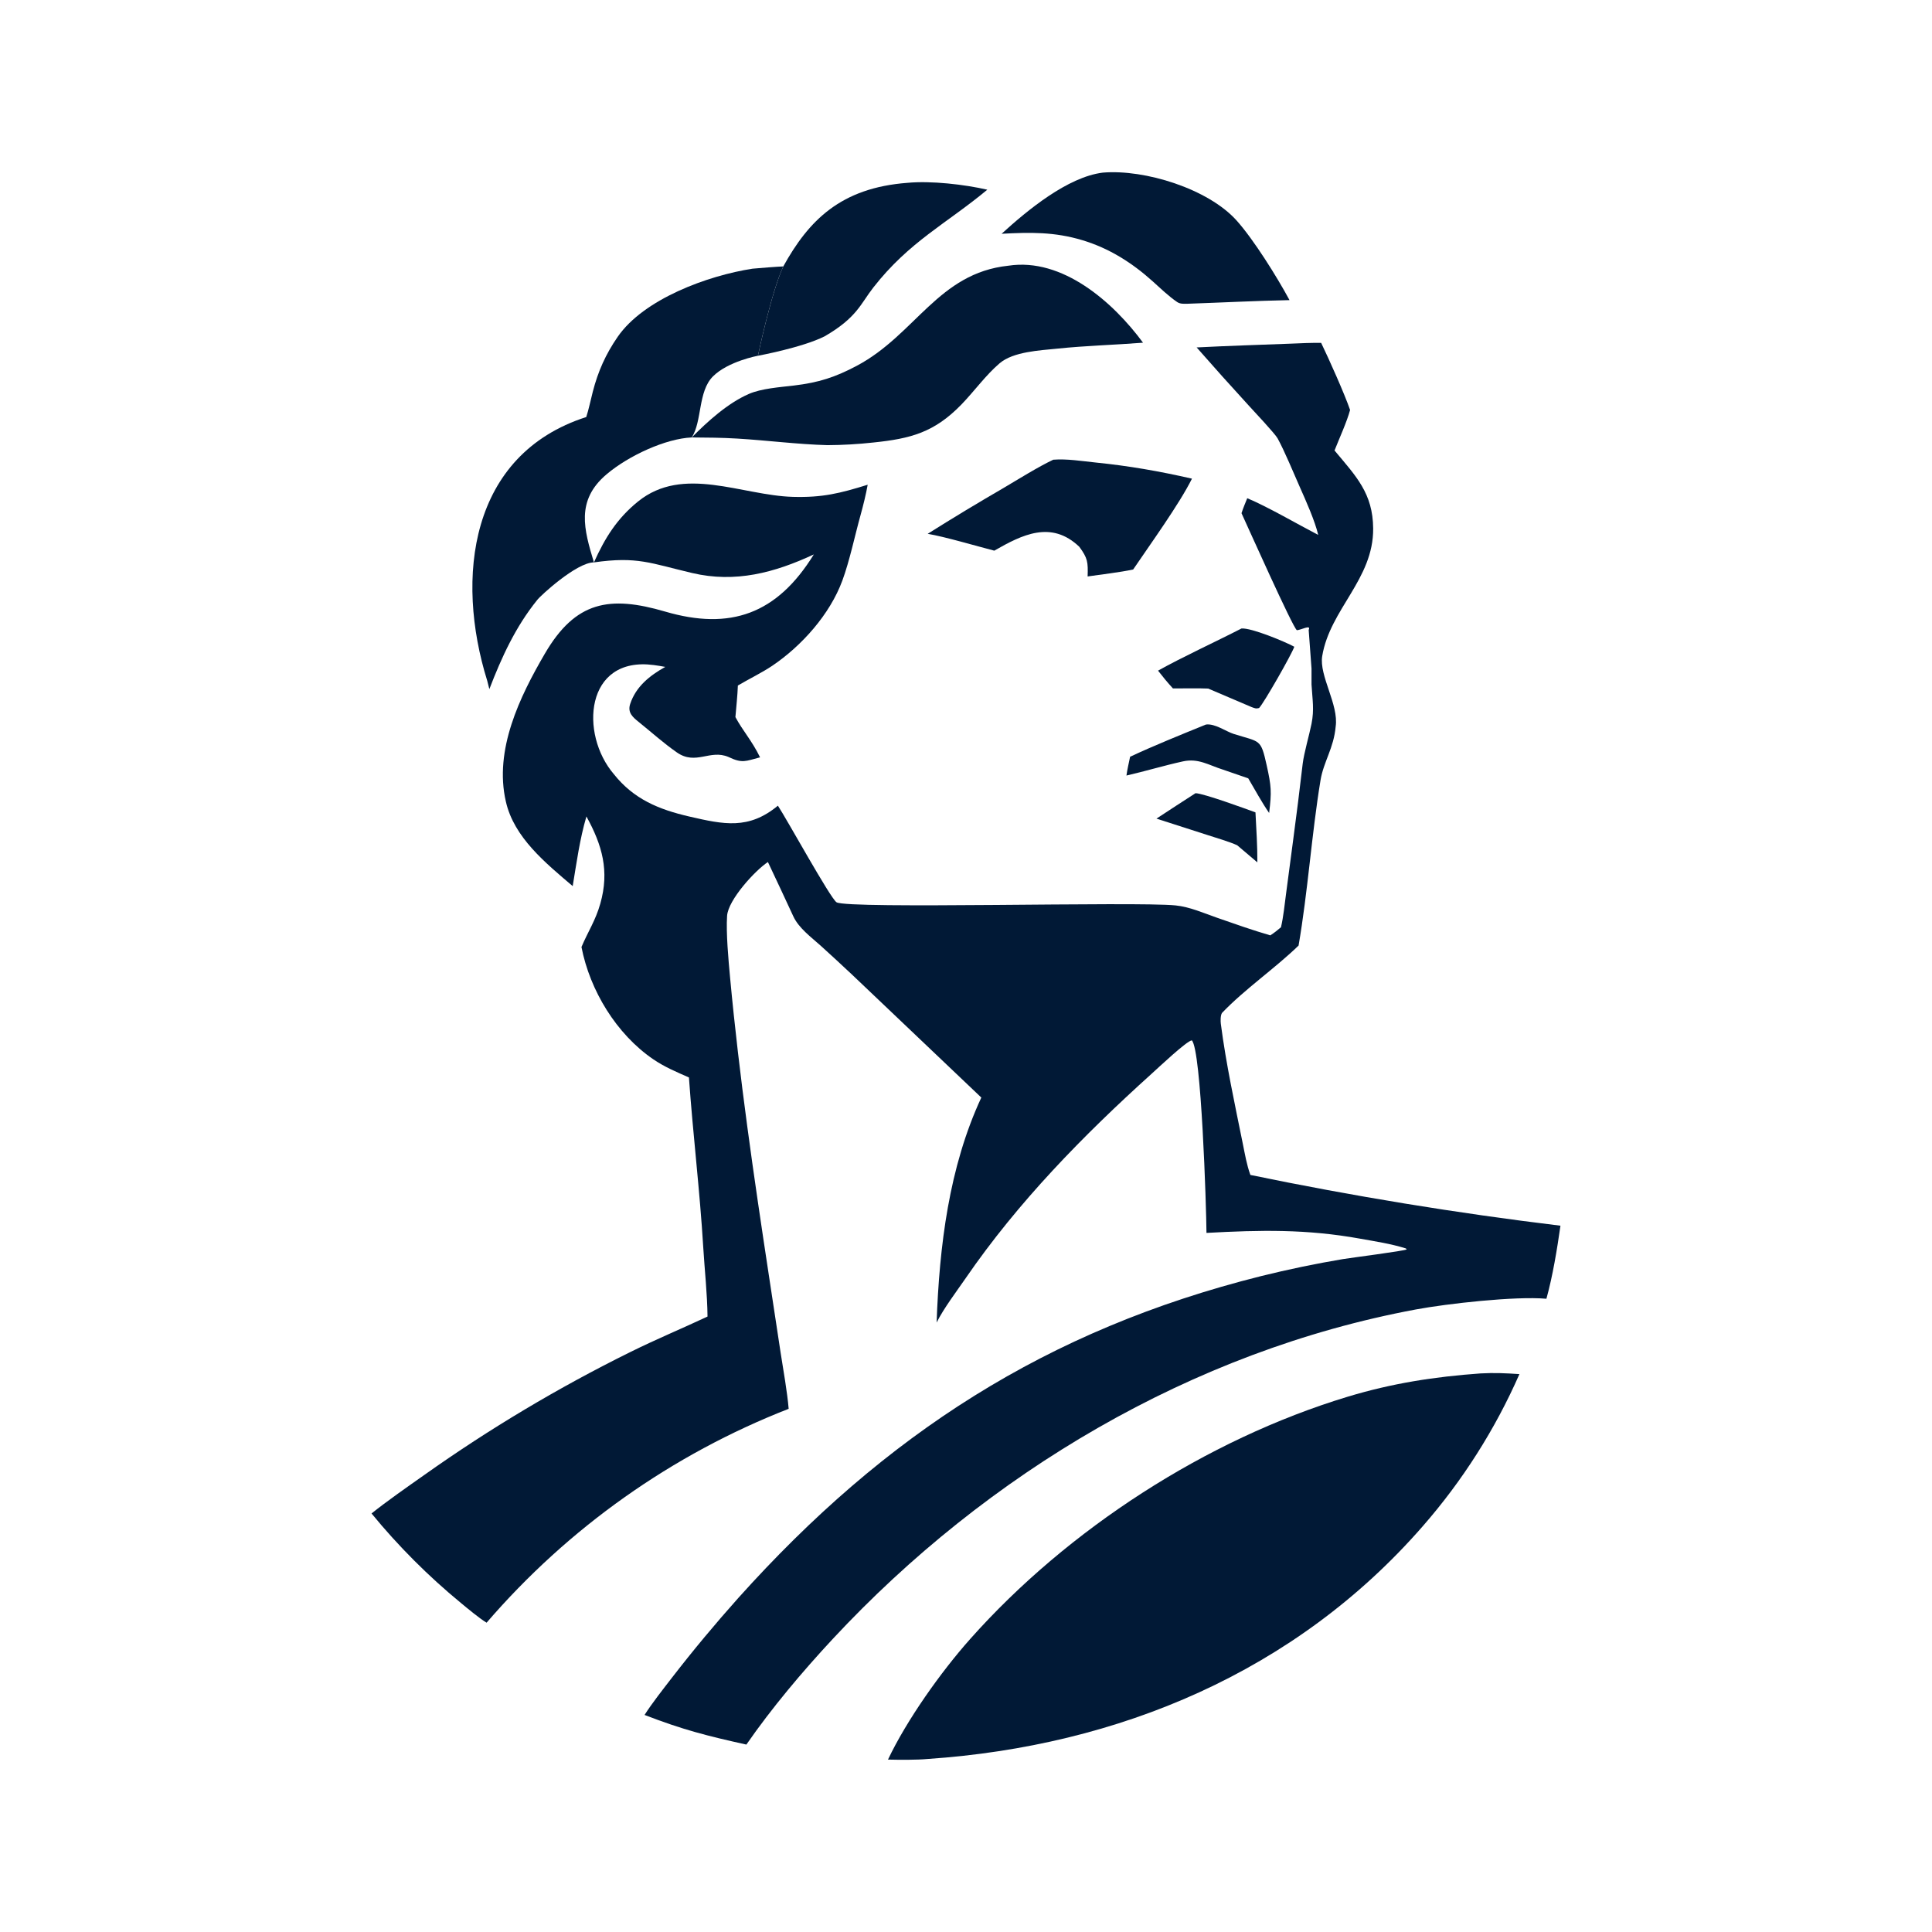
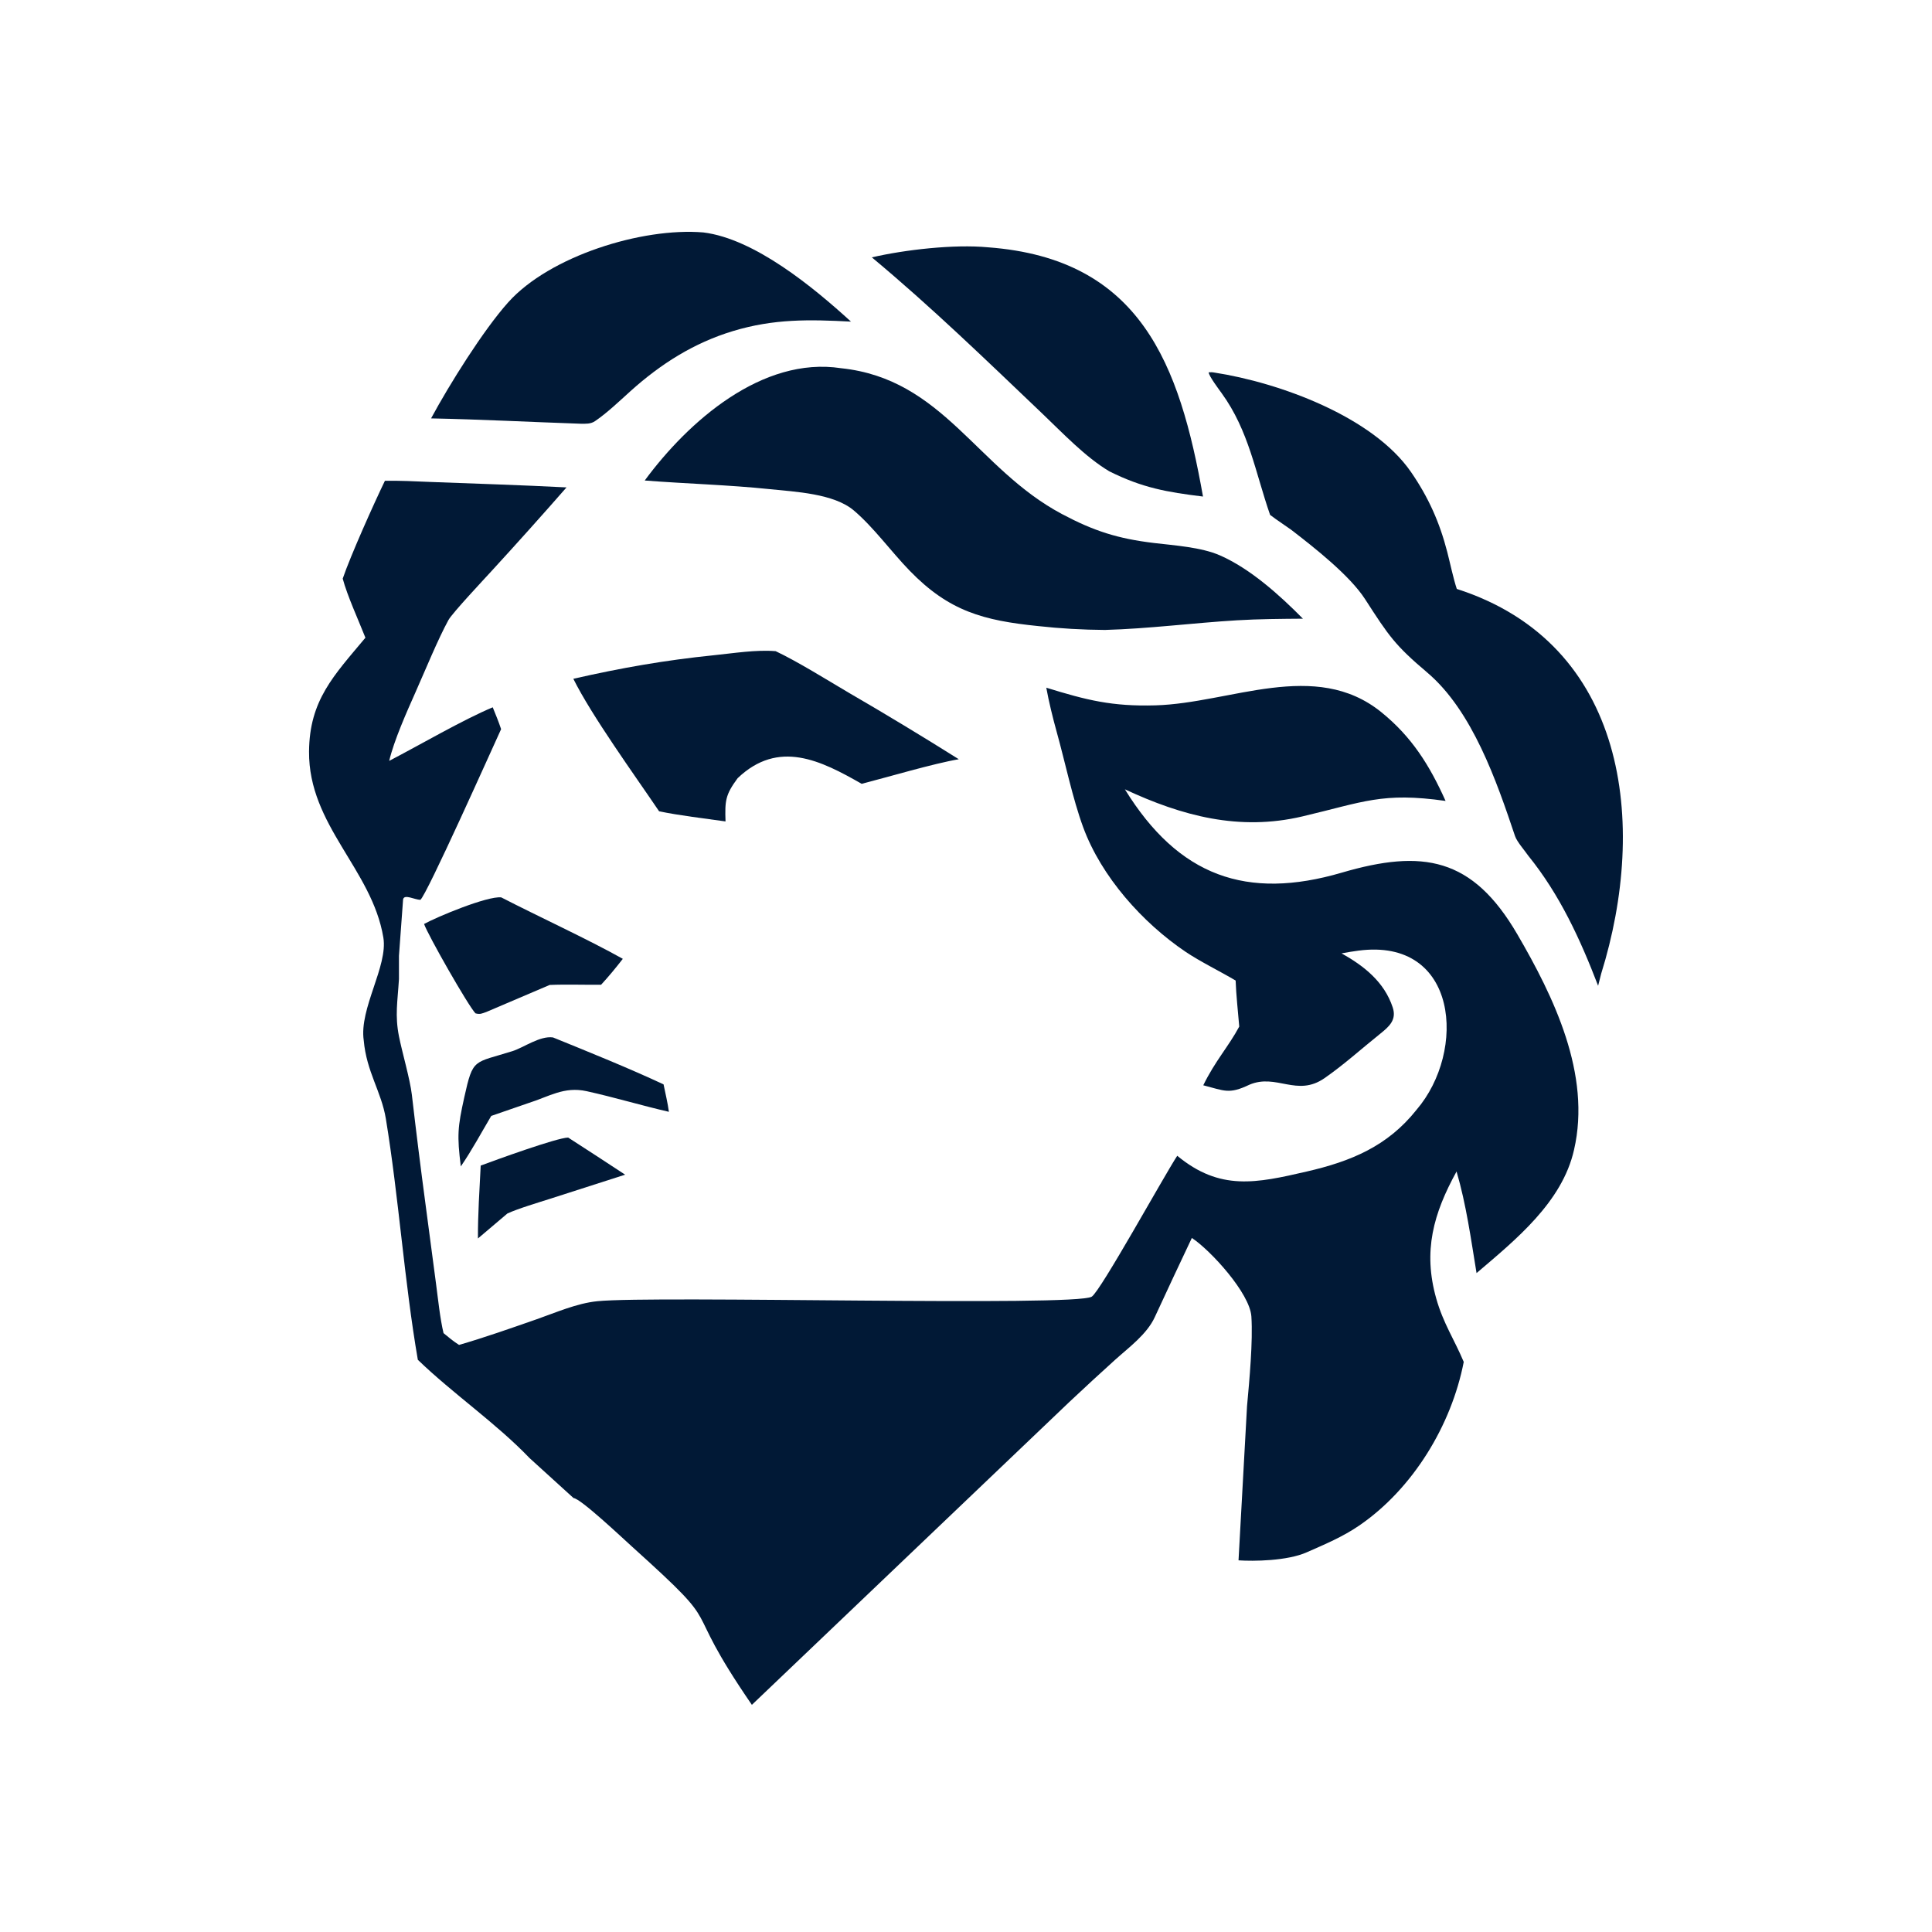
<svg xmlns="http://www.w3.org/2000/svg" width="100" height="100" viewBox="0 0 100 100" fill="none">
-   <path d="M66.799 17.788C67.334 17.765 67.846 17.74 68.383 17.748C68.782 18.573 69.602 20.405 69.88 21.22C69.722 21.817 69.318 22.702 69.075 23.317C70.195 24.659 71.061 25.53 71.075 27.356C71.094 29.981 68.842 31.529 68.438 33.957C68.269 34.973 69.301 36.476 69.134 37.607C69.036 38.725 68.507 39.424 68.349 40.389C67.891 43.175 67.692 46.176 67.214 48.942C65.991 50.127 64.434 51.192 63.251 52.429C63.166 52.553 63.173 52.866 63.19 52.994C63.461 55.077 63.91 57.133 64.326 59.191C64.437 59.738 64.529 60.29 64.72 60.815C70.031 61.913 75.385 62.79 80.769 63.442C80.596 64.653 80.369 66.047 80.042 67.223C78.415 67.079 74.89 67.479 73.287 67.777C61.707 69.931 51.081 76.258 43.096 84.839C41.524 86.53 39.942 88.408 38.632 90.299C36.606 89.85 35.347 89.533 33.362 88.765C33.742 88.168 34.335 87.414 34.767 86.854C35.866 85.433 37.016 84.052 38.213 82.712C45.819 74.236 54.176 68.83 65.277 66.05C66.673 65.704 68.083 65.411 69.502 65.172C69.91 65.104 72.698 64.748 72.813 64.668L72.765 64.617C71.97 64.371 71.212 64.26 70.403 64.114C67.623 63.612 65.241 63.663 62.447 63.815C62.437 62.43 62.181 54.349 61.689 53.849C61.439 53.862 59.949 55.27 59.619 55.567C56.072 58.765 52.696 62.212 49.984 66.158C49.509 66.848 48.85 67.714 48.479 68.455C48.621 64.502 49.115 60.418 50.793 56.809L44.099 50.444C43.562 49.939 43.021 49.44 42.475 48.946C41.975 48.497 41.34 48.035 41.06 47.425C40.63 46.487 40.186 45.552 39.747 44.618C39.081 45.056 37.688 46.579 37.634 47.404C37.576 48.287 37.703 49.673 37.788 50.59C38.266 55.739 39.016 60.876 39.793 65.989L40.405 70.017C40.542 70.897 40.75 72.055 40.821 72.92C34.784 75.279 29.416 79.08 25.186 83.99C24.846 83.791 24.169 83.23 23.849 82.963C22.163 81.576 20.616 80.026 19.231 78.337C20.028 77.696 21.114 76.942 21.96 76.345C25.34 73.948 28.903 71.822 32.617 69.986C33.964 69.318 35.274 68.776 36.621 68.145C36.611 66.993 36.47 65.719 36.4 64.561C36.224 61.634 35.864 58.687 35.659 55.769C35.013 55.484 34.397 55.227 33.811 54.827C31.902 53.521 30.534 51.267 30.097 49.017C30.436 48.214 30.824 47.651 31.073 46.768C31.551 45.082 31.174 43.751 30.353 42.259C30.007 43.436 29.843 44.654 29.643 45.865C28.254 44.681 26.604 43.353 26.184 41.492C25.563 38.811 26.908 36.051 28.197 33.841C29.789 31.107 31.556 30.814 34.428 31.655C37.794 32.64 40.215 31.792 42.123 28.697C40.089 29.645 38.061 30.186 35.825 29.659C33.653 29.148 32.991 28.79 30.742 29.109C31.311 27.843 31.937 26.839 33.021 25.96C35.367 24.06 38.38 25.643 41.042 25.718C42.576 25.76 43.473 25.535 44.911 25.09C44.828 25.566 44.675 26.183 44.545 26.651C44.248 27.716 43.98 29.017 43.602 30.045C42.958 31.797 41.499 33.43 39.969 34.462C39.452 34.811 38.753 35.151 38.192 35.483C38.174 36.007 38.108 36.586 38.065 37.116C38.444 37.827 38.916 38.329 39.341 39.2C38.585 39.394 38.43 39.527 37.706 39.181C36.744 38.769 36.019 39.63 35.036 38.946C34.338 38.46 33.726 37.904 33.062 37.371C32.753 37.123 32.471 36.884 32.618 36.437C32.916 35.533 33.635 34.964 34.434 34.519C34.237 34.481 34.039 34.449 33.84 34.423C30.281 33.95 29.989 37.993 31.774 40.071C32.801 41.364 34.099 41.899 35.677 42.263C37.458 42.673 38.748 42.958 40.264 41.702C40.733 42.413 42.979 46.495 43.298 46.701C43.862 47.066 58.78 46.654 60.847 46.864C61.582 46.938 62.313 47.265 63.008 47.507C63.916 47.824 64.829 48.146 65.752 48.414C65.971 48.272 66.104 48.16 66.303 47.995C66.426 47.478 66.496 46.792 66.567 46.254L66.937 43.454C67.112 42.148 67.275 40.841 67.427 39.532C67.492 38.983 67.778 38.003 67.884 37.462C68.031 36.717 67.933 36.241 67.884 35.43V34.606C67.884 34.606 67.884 34.606 67.737 32.604C67.884 32.303 67.328 32.615 67.125 32.619C66.909 32.472 64.57 27.234 64.26 26.562C64.347 26.296 64.451 26.047 64.557 25.787C65.615 26.229 67.16 27.132 68.231 27.687C68.059 26.958 67.596 25.923 67.283 25.22C66.957 24.488 66.5 23.368 66.128 22.689C65.995 22.446 64.844 21.221 64.608 20.962C63.707 19.979 62.817 18.986 61.938 17.983C63.55 17.9 65.185 17.849 66.799 17.788Z" fill="#011936" />
-   <path d="M76.631 71.088C77.344 71.048 77.942 71.076 78.645 71.124C77.386 73.989 75.698 76.644 73.638 79.001C67.063 86.54 57.891 90.371 48.028 91.043C47.456 91.099 46.538 91.09 45.962 91.076C46.928 89.037 48.692 86.549 50.214 84.837C55.275 79.144 62.45 74.509 69.738 72.299C72.056 71.596 74.249 71.259 76.631 71.088Z" fill="#011936" />
-   <path d="M52.192 13.753C54.997 13.323 57.622 15.645 59.163 17.738C57.69 17.853 56.194 17.892 54.726 18.045C53.826 18.138 52.451 18.199 51.742 18.802C51.03 19.407 50.427 20.252 49.761 20.939C48.361 22.381 47.142 22.705 45.205 22.904C44.416 22.991 43.622 23.037 42.828 23.041C41.295 23 39.686 22.791 38.151 22.7C37.364 22.652 36.594 22.648 35.805 22.642C36.628 21.81 37.669 20.867 38.755 20.393C39.415 20.104 40.367 20.042 41.092 19.955C42.373 19.802 43.222 19.531 44.357 18.928C47.386 17.316 48.564 14.136 52.192 13.753Z" fill="#011936" />
-   <path d="M57.081 8.935C59.257 8.751 62.539 9.775 64.007 11.414C64.888 12.398 66.096 14.329 66.745 15.534C64.999 15.569 63.191 15.663 61.439 15.723C61.26 15.725 61.08 15.735 60.929 15.633C60.497 15.34 60.059 14.918 59.666 14.564C58.593 13.599 57.419 12.854 56.029 12.434C54.579 11.996 53.322 12.021 51.843 12.1C53.178 10.881 55.263 9.159 57.081 8.935Z" fill="#011936" />
-   <path d="M46.977 9.463C48.19 9.348 49.924 9.547 51.103 9.819C48.992 11.576 47.07 12.495 45.205 14.879C44.545 15.723 44.357 16.441 42.677 17.411C41.508 17.996 39.231 18.413 39.231 18.413C39.231 18.413 39.917 15.143 40.542 13.791C41.858 11.414 43.51 9.722 46.977 9.463Z" fill="#011936" />
-   <path d="M54.517 23.794C55.216 23.738 56.003 23.867 56.705 23.939C58.444 24.115 59.998 24.388 61.696 24.775C61.047 26.083 59.529 28.182 58.652 29.477C57.952 29.625 57.019 29.733 56.295 29.837C56.32 29.095 56.299 28.891 55.866 28.303C54.414 26.915 52.907 27.676 51.464 28.502C50.542 28.264 48.896 27.778 48.017 27.63C49.31 26.816 50.618 26.026 51.939 25.26C52.706 24.807 53.736 24.163 54.517 23.794Z" fill="#011936" />
-   <path d="M64.255 32.532C64.751 32.479 66.537 33.224 66.993 33.476C66.855 33.873 65.427 36.38 65.169 36.648C65.001 36.693 64.946 36.655 64.781 36.598L62.536 35.64C61.978 35.615 61.284 35.638 60.711 35.633C60.419 35.314 60.207 35.055 59.94 34.713C61.186 34.014 62.946 33.207 64.255 32.532Z" fill="#011936" />
-   <path d="M62.419 37.502C62.883 37.438 63.462 37.864 63.853 37.987C65.241 38.425 65.253 38.216 65.566 39.624C65.802 40.692 65.826 40.978 65.69 42.08C65.301 41.515 64.961 40.882 64.609 40.287L63.298 39.835C62.562 39.604 62.027 39.233 61.226 39.41C60.243 39.626 59.286 39.917 58.305 40.142C58.343 39.851 58.433 39.465 58.494 39.169C59.687 38.609 61.187 38.003 62.419 37.502Z" fill="#011936" />
-   <path d="M61.88 41.056C62.292 41.064 64.48 41.863 64.983 42.049C65.026 42.895 65.086 43.794 65.081 44.636L64.037 43.751C63.67 43.579 62.907 43.352 62.506 43.223L59.858 42.372C60.529 41.93 61.204 41.491 61.88 41.056Z" fill="#011936" />
-   <path d="M36.902 19.483C37.684 18.7 39.231 18.413 39.231 18.413C39.231 18.413 39.917 15.143 40.542 13.791C40.542 13.791 40.297 13.791 38.95 13.907C36.633 14.264 33.322 15.474 31.97 17.436C31.352 18.332 30.955 19.218 30.682 20.278C30.581 20.669 30.465 21.224 30.344 21.586C24.299 23.528 23.556 29.906 25.22 35.24L25.329 35.669C25.963 34.019 26.685 32.441 27.806 31.055C27.933 30.87 29.834 29.109 30.742 29.109C30.231 27.413 29.787 25.912 31.396 24.55C32.539 23.582 34.459 22.7 35.805 22.642C36.35 21.796 36.119 20.265 36.902 19.483Z" fill="#011936" />
+   <path d="M19.923 24.886C20.706 24.874 21.453 24.91 22.234 24.944C24.587 25.033 26.972 25.107 29.323 25.228C28.041 26.692 26.743 28.14 25.428 29.573C25.084 29.95 23.406 31.738 23.212 32.092C22.669 33.083 22.002 34.716 21.526 35.784L21.504 35.835C21.048 36.859 20.391 38.336 20.145 39.382C21.707 38.572 23.96 37.255 25.504 36.61C25.657 36.989 25.809 37.352 25.937 37.741C25.485 38.722 22.073 46.361 21.757 46.576C21.461 46.569 20.919 46.261 20.864 46.553L20.65 49.473V50.676C20.578 51.858 20.436 52.552 20.65 53.639C20.805 54.427 21.223 55.857 21.317 56.658C21.538 58.567 21.776 60.474 22.031 62.379L22.571 66.462C22.675 67.247 22.777 68.247 22.957 69.002C23.247 69.242 23.44 69.406 23.76 69.613C25.107 69.222 26.438 68.751 27.762 68.29C28.776 67.937 29.843 67.46 30.914 67.351C33.929 67.045 55.687 67.646 56.51 67.114C56.975 66.813 60.252 60.859 60.934 59.822C63.146 61.654 65.028 61.239 67.624 60.641C69.927 60.111 71.82 59.331 73.318 57.444C75.921 54.413 75.495 48.516 70.304 49.206C70.014 49.245 69.726 49.291 69.439 49.346C70.603 49.996 71.652 50.825 72.087 52.144C72.302 52.796 71.89 53.144 71.439 53.507C70.47 54.283 69.579 55.094 68.56 55.803C67.126 56.801 66.07 55.545 64.666 56.146C63.609 56.651 63.383 56.457 62.281 56.174C62.901 54.904 63.589 54.171 64.143 53.135C64.08 52.361 63.983 51.517 63.956 50.752C63.139 50.269 62.119 49.772 61.365 49.264C59.134 47.759 57.006 45.377 56.066 42.821C55.515 41.321 55.125 39.423 54.691 37.871C54.501 37.188 54.279 36.288 54.156 35.595C56.254 36.243 57.563 36.572 59.8 36.509C63.683 36.401 68.077 34.091 71.499 36.864C73.08 38.145 73.993 39.61 74.823 41.456C71.543 40.99 70.577 41.513 67.409 42.258C64.147 43.026 61.19 42.238 58.224 40.855C61.006 45.369 64.537 46.606 69.447 45.169C73.636 43.942 76.213 44.37 78.536 48.358C80.414 51.581 82.376 55.607 81.471 59.517C80.859 62.23 78.451 64.168 76.426 65.895C76.135 64.129 75.894 62.352 75.391 60.636C74.194 62.812 73.644 64.753 74.34 67.212C74.704 68.499 75.27 69.32 75.763 70.492C75.126 73.773 73.131 77.061 70.347 78.966C69.492 79.55 68.593 79.925 67.651 80.341C66.627 80.801 64.861 80.814 64.106 80.763L64.546 72.786C64.669 71.448 64.856 69.427 64.771 68.14C64.692 66.936 62.66 64.715 61.69 64.076C61.048 65.439 60.401 66.802 59.773 68.171C59.366 69.06 58.44 69.733 57.711 70.389C56.914 71.109 56.124 71.837 55.342 72.573L38.917 88.242C34.961 82.488 37.878 84.709 32.706 80.046C32.224 79.612 30.05 77.558 29.686 77.539L27.408 75.468C25.682 73.665 23.411 72.111 21.627 70.382C20.93 66.348 20.64 61.971 19.972 57.908C19.741 56.501 18.971 55.481 18.827 53.851C18.584 52.2 20.089 50.009 19.842 48.526C19.253 44.986 15.968 42.727 15.996 38.899C16.016 36.236 17.28 34.966 18.914 33.008C18.559 32.111 17.97 30.821 17.739 29.949C18.145 28.761 19.341 26.089 19.923 24.886Z" fill="#011936" />
+   <path d="M43.538 19.059C39.447 18.432 35.618 21.818 33.371 24.871C35.519 25.038 37.701 25.096 39.841 25.318C41.154 25.455 43.16 25.543 44.195 26.423C45.233 27.305 46.111 28.537 47.084 29.539C49.125 31.643 50.903 32.115 53.729 32.405C54.88 32.532 56.036 32.599 57.194 32.606C59.432 32.545 61.777 32.241 64.017 32.107C65.165 32.038 66.288 32.032 67.439 32.023C66.239 30.809 64.72 29.435 63.136 28.743C62.173 28.322 60.785 28.231 59.727 28.105C57.859 27.881 56.62 27.486 54.965 26.606C50.547 24.255 48.829 19.617 43.538 19.059Z" fill="#011936" />
+   <path d="M62.851 19.283C62.728 19.259 62.689 19.269 62.562 19.271C62.551 19.437 63.1 20.168 63.234 20.353C64.643 22.299 64.972 24.439 65.74 26.651C66.085 26.917 66.476 27.165 66.838 27.426C68 28.322 69.858 29.776 70.654 31.009C71.89 32.925 72.201 33.394 73.869 34.806C76.216 36.793 77.47 40.454 78.418 43.276C78.518 43.572 78.921 44.025 79.105 44.294C80.74 46.316 81.793 48.617 82.718 51.023L82.877 50.398C85.303 42.618 84.221 33.316 75.404 30.483C75.227 29.955 75.058 29.146 74.911 28.575C74.513 27.029 73.933 25.737 73.033 24.431C71.06 21.569 66.231 19.804 62.851 19.283Z" fill="#011936" />
+   <path d="M36.407 12.031C33.233 11.763 28.447 13.257 26.306 15.647C25.02 17.082 23.259 19.899 22.312 21.656C24.859 21.706 27.495 21.845 30.051 21.932C30.312 21.935 30.575 21.95 30.795 21.8C31.425 21.373 32.064 20.758 32.637 20.242C34.203 18.834 35.915 17.748 37.942 17.135C40.056 16.496 41.89 16.533 44.047 16.647C42.099 14.869 39.059 12.359 36.407 12.031Z" fill="#011936" />
+   <path d="M51.144 12.801C49.375 12.634 46.845 12.924 45.126 13.321C48.206 15.884 51.052 18.648 53.951 21.409C55.007 22.416 56.172 23.652 57.415 24.394C59.121 25.247 60.39 25.472 62.267 25.701C61.055 18.872 59.053 13.392 51.144 12.801Z" fill="#011936" />
+   <path d="M40.147 33.704C39.127 33.622 37.979 33.81 36.956 33.914C34.419 34.172 32.152 34.57 29.676 35.134C30.622 37.042 32.836 40.103 34.115 41.992C35.137 42.208 36.497 42.366 37.553 42.517C37.517 41.435 37.548 41.138 38.179 40.28C40.296 38.255 42.494 39.366 44.6 40.571C45.944 40.224 48.344 39.514 49.627 39.298C47.74 38.112 45.834 36.959 43.906 35.841C42.788 35.181 41.285 34.242 40.147 33.704Z" fill="#011936" />
+   <path d="M25.943 46.448C25.22 46.371 22.615 47.457 21.95 47.825C22.151 48.403 24.234 52.06 24.611 52.451C24.856 52.516 24.936 52.462 25.176 52.378L28.451 50.981C29.264 50.945 30.276 50.979 31.112 50.971C31.538 50.505 31.848 50.128 32.237 49.629C30.419 48.61 27.853 47.433 25.943 46.448Z" fill="#011936" />
+   <path d="M28.622 53.697C27.944 53.603 27.101 54.224 26.529 54.405C24.506 55.043 24.488 54.737 24.032 56.792C23.687 58.349 23.653 58.767 23.851 60.374C24.418 59.549 24.914 58.626 25.427 57.759L27.339 57.099C28.413 56.763 29.194 56.222 30.362 56.479C31.795 56.794 33.191 57.219 34.622 57.547C34.567 57.123 34.435 56.56 34.346 56.128C32.606 55.311 30.419 54.427 28.622 53.697Z" fill="#011936" />
+   <path d="M29.408 58.88C28.806 58.893 25.615 60.058 24.881 60.33C24.819 61.563 24.732 62.874 24.738 64.103L26.262 62.811C26.797 62.56 27.909 62.23 28.494 62.042L32.357 60.801C31.378 60.156 30.394 59.515 29.408 58.88Z" fill="#011936" />
</svg>
